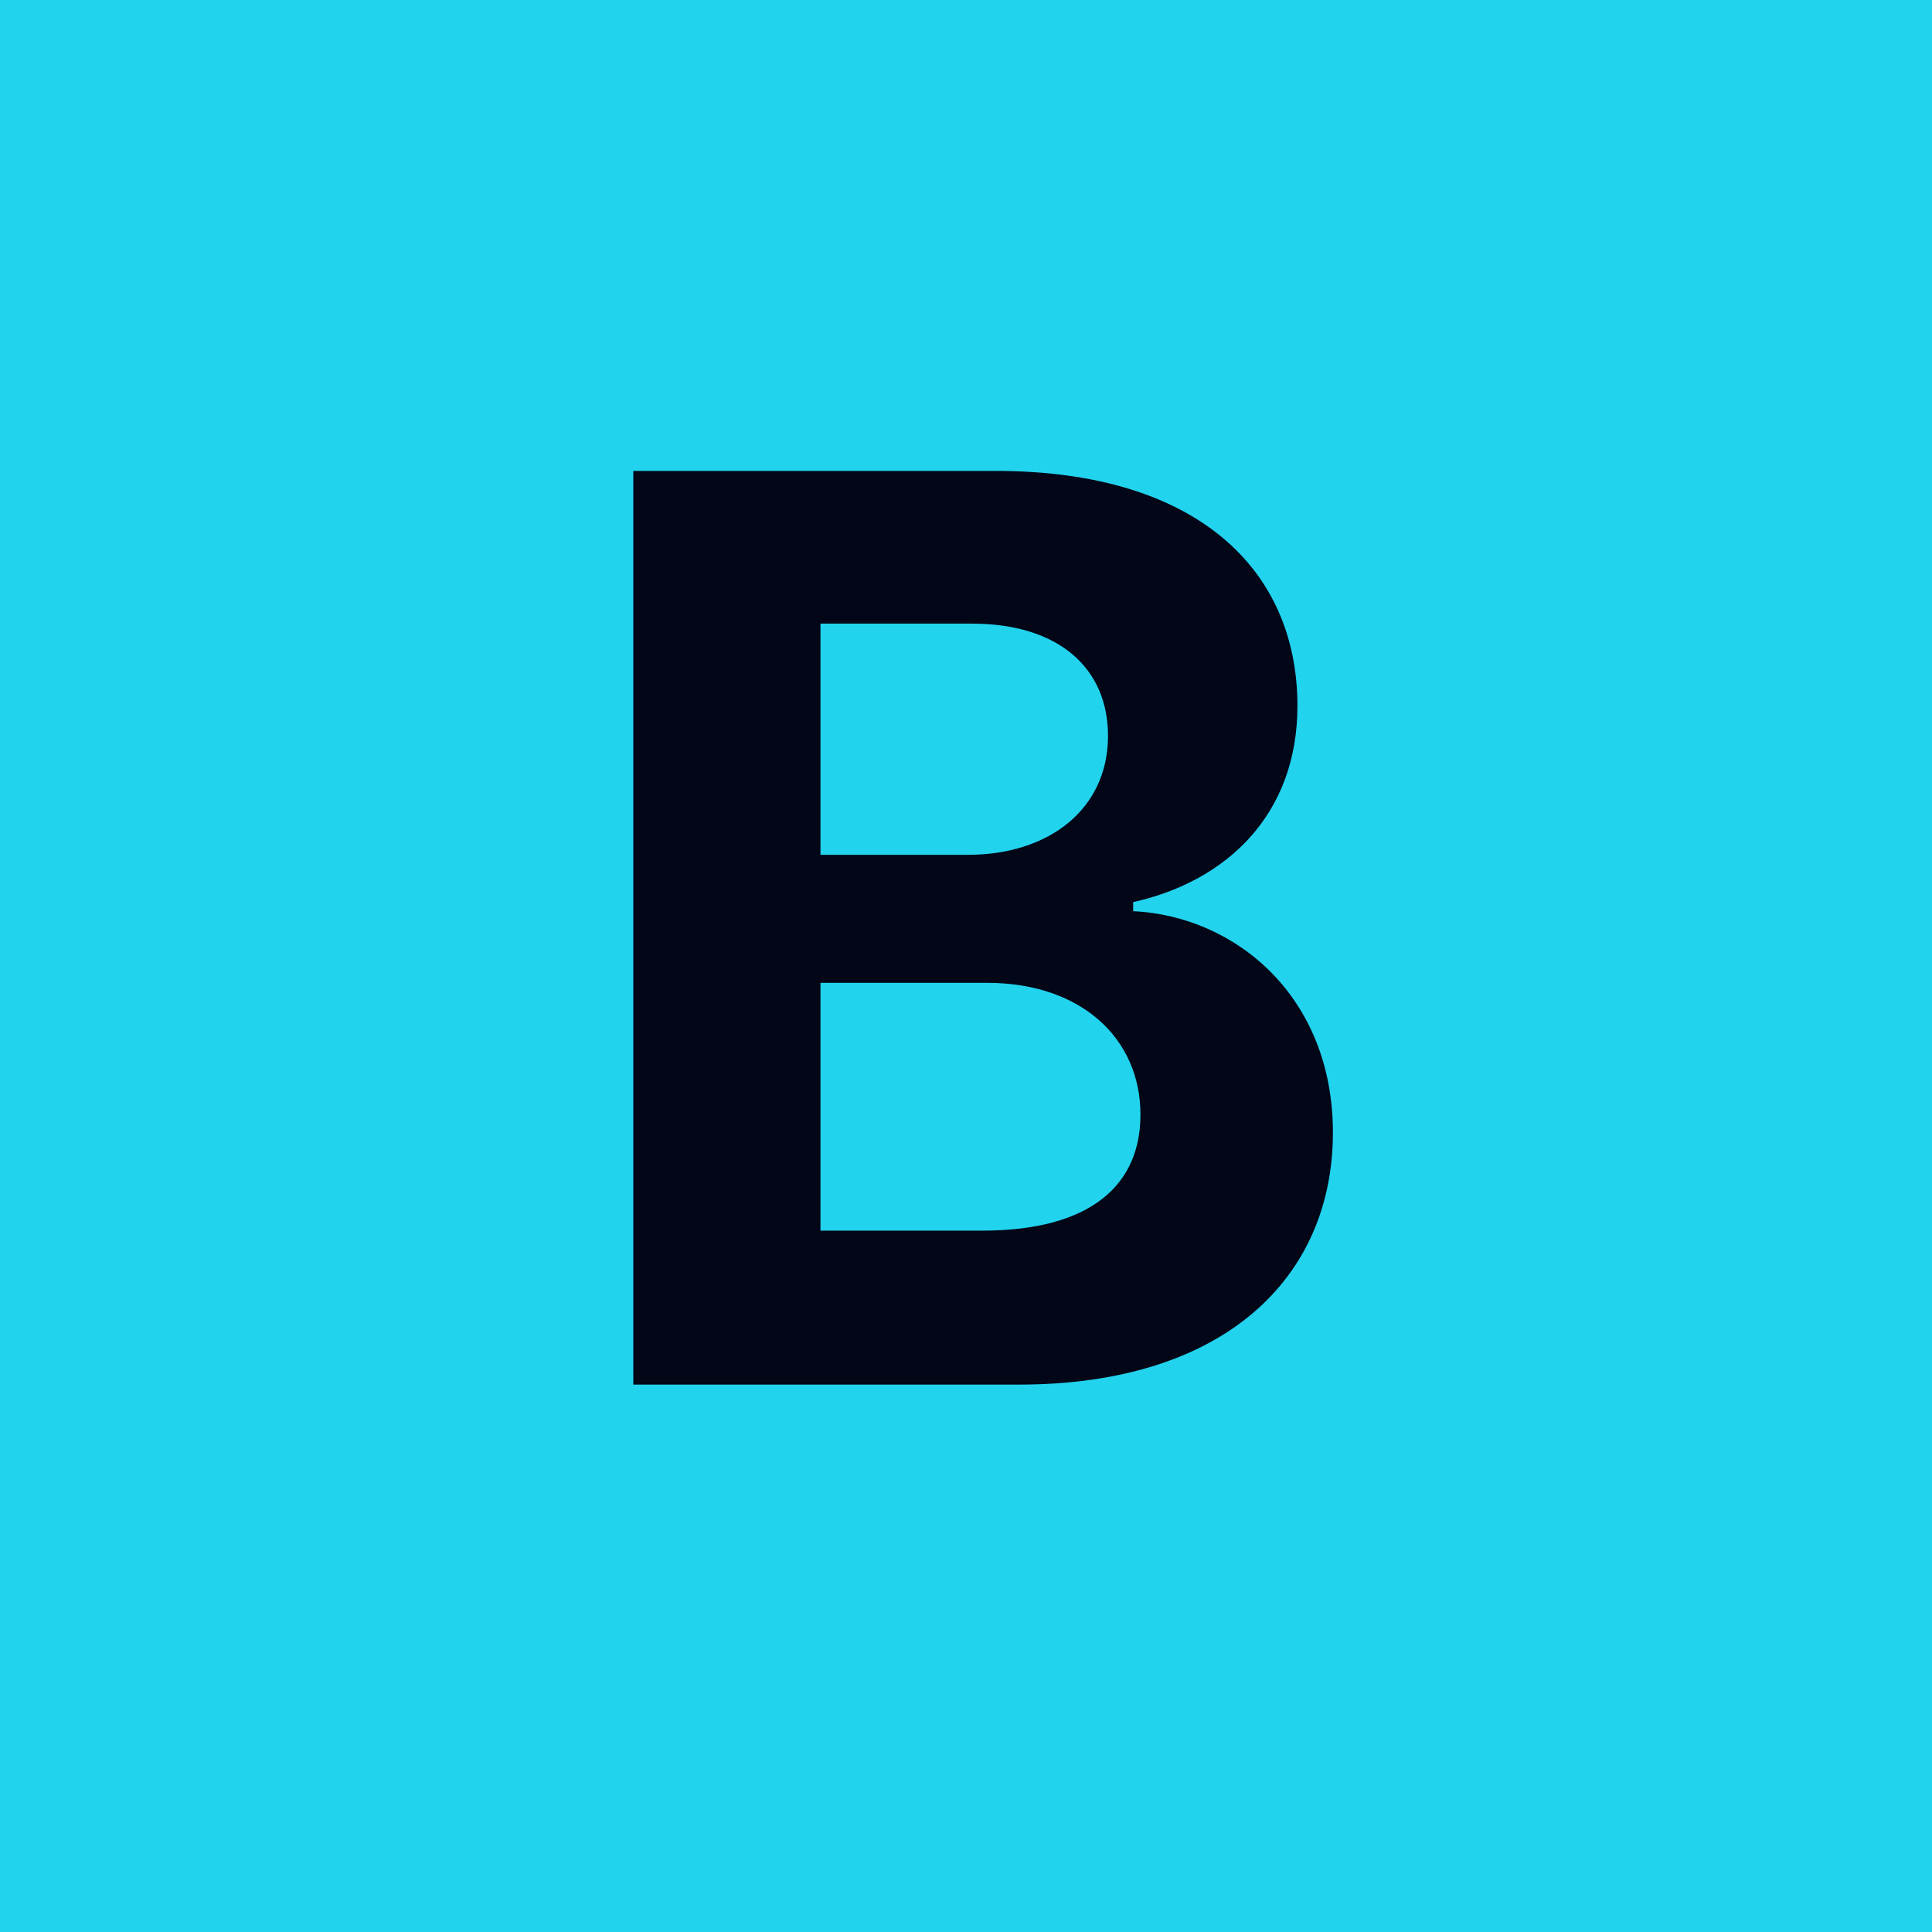
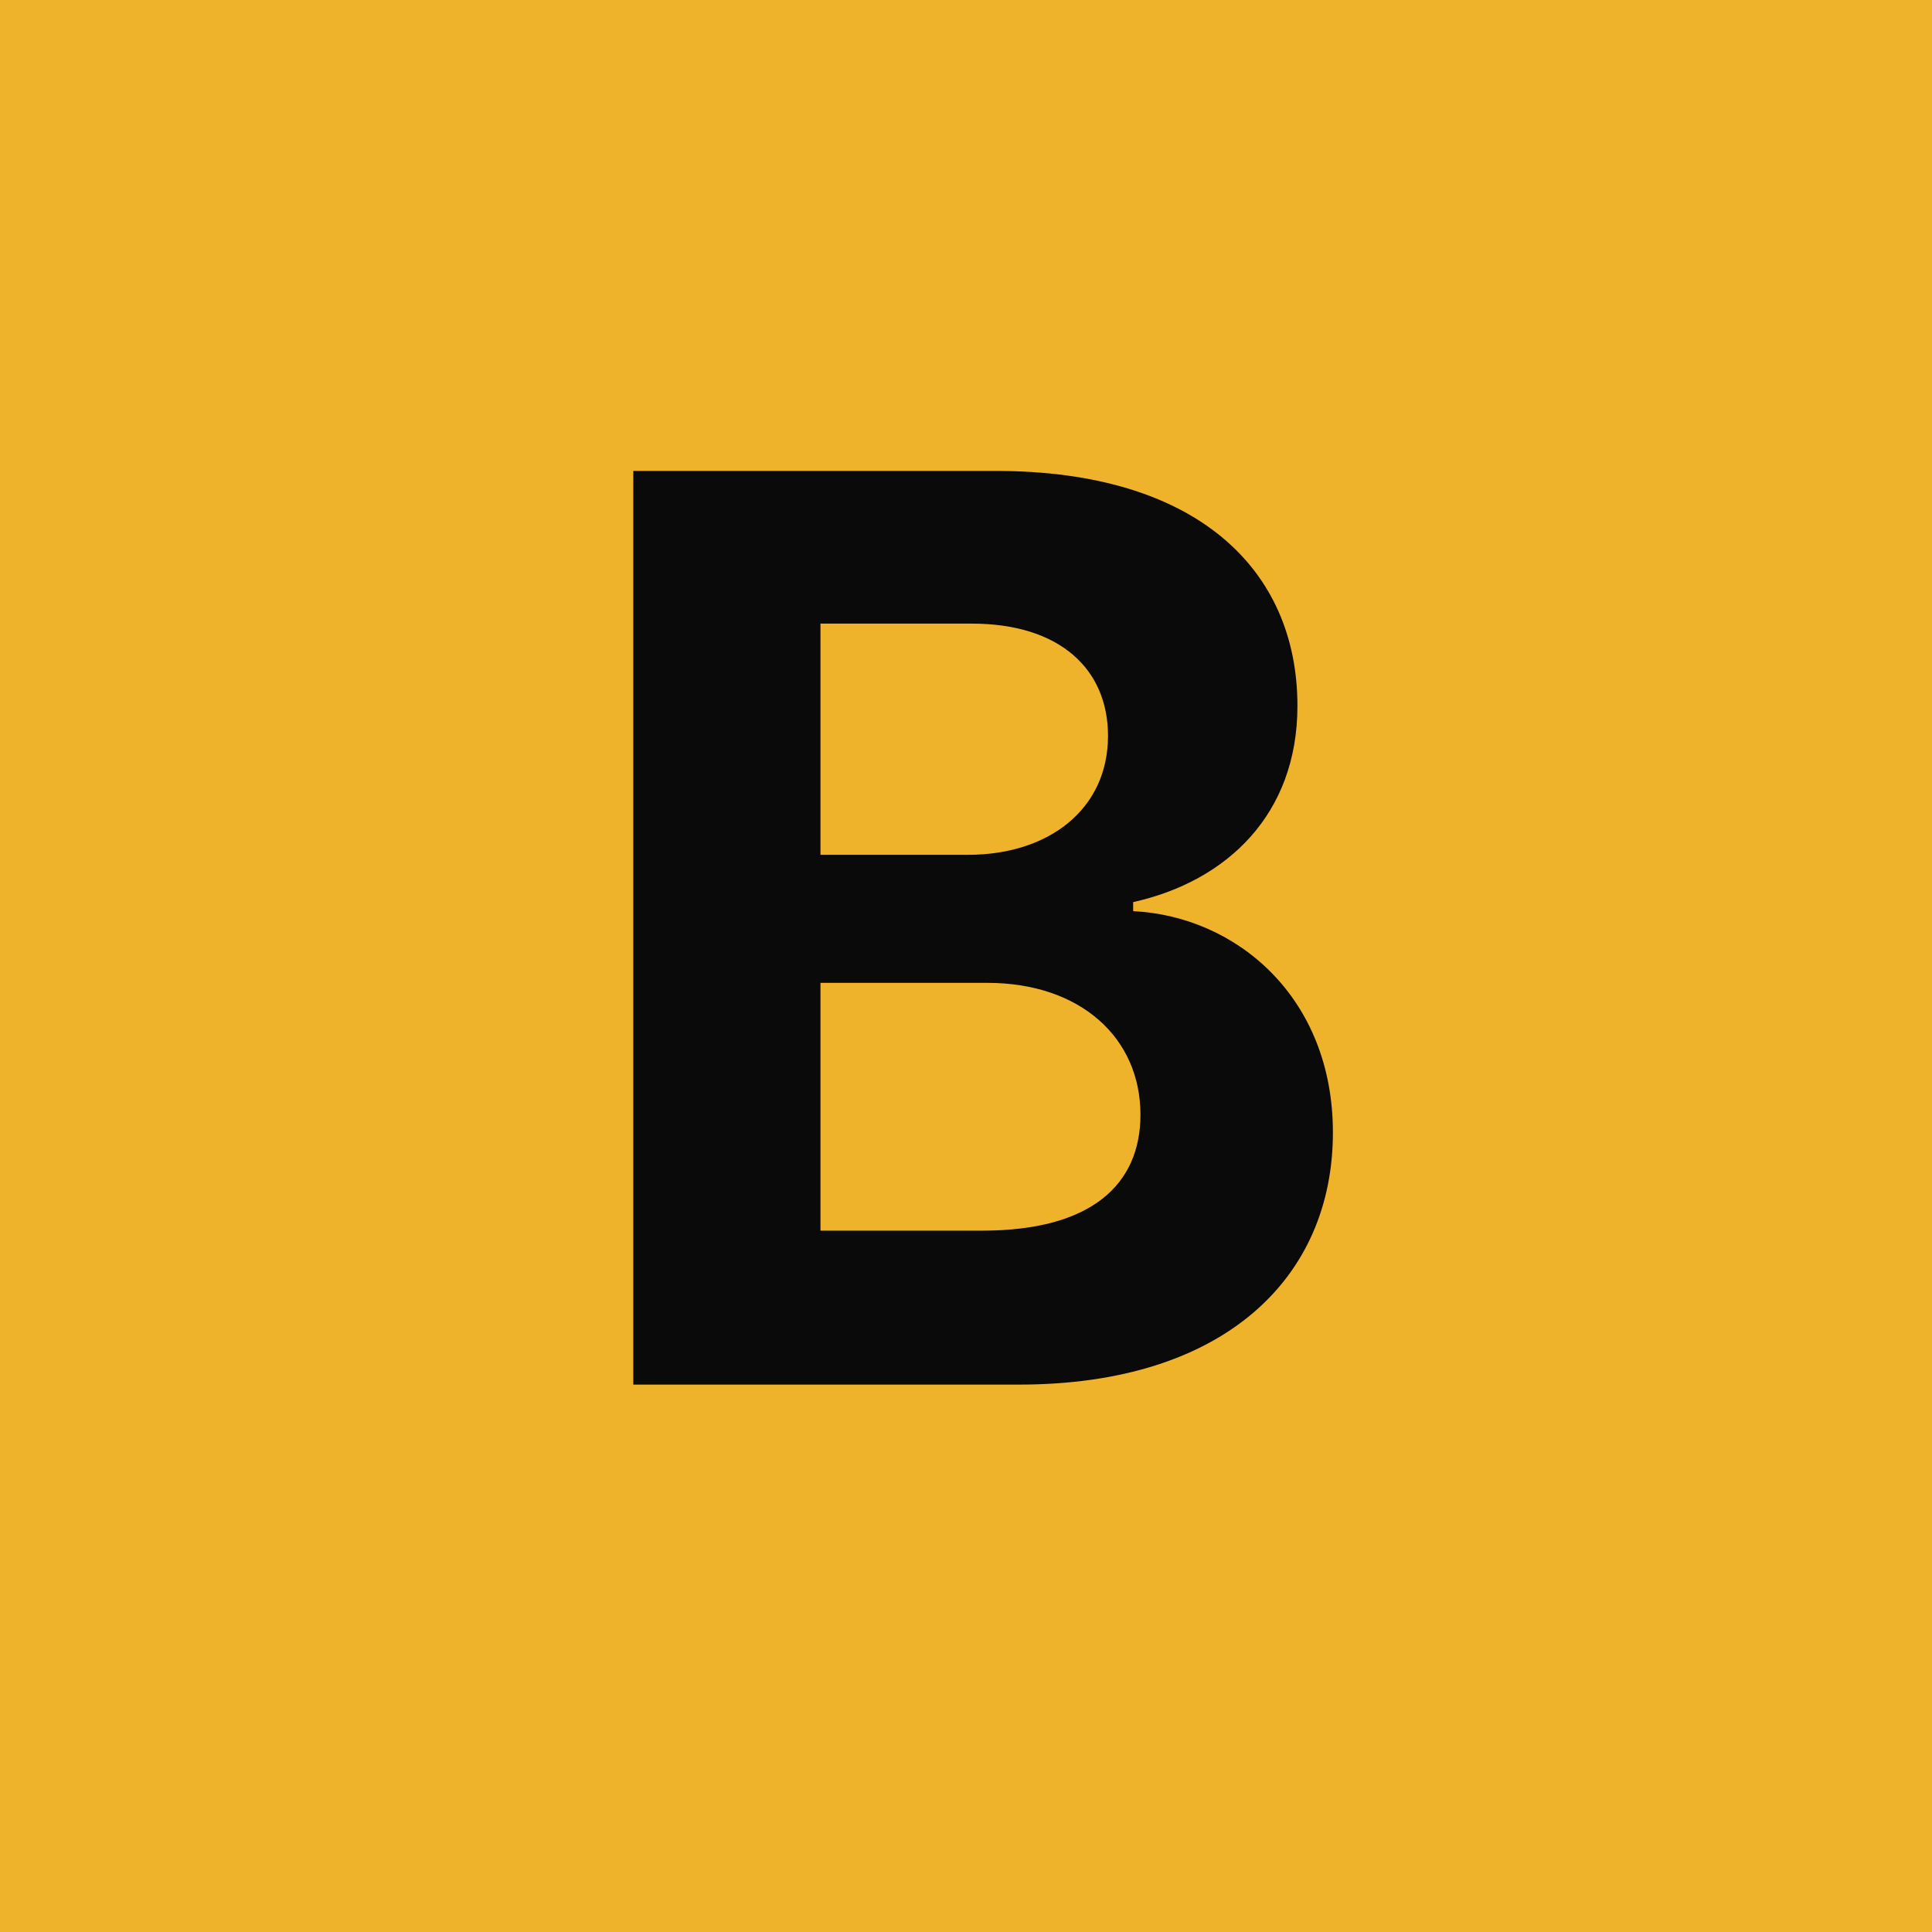
<svg xmlns="http://www.w3.org/2000/svg" viewBox="0 0 120 120" width="120" height="120" role="img" aria-label="BAZventures">
-   <rect width="120" height="120" fill="#22D3EE" />
-   <text x="60" y="86" font-family="Inter, system-ui, -apple-system, Segoe UI, sans-serif" font-size="78" font-weight="700" fill="#020617" text-anchor="middle" letter-spacing="-2">B</text>
+   <rect width="120" height="120" fill="#EEB32B" />
+   <text x="60" y="86" font-family="Inter, system-ui, -apple-system, Segoe UI, sans-serif" font-size="78" font-weight="700" fill="#0A0A0A" text-anchor="middle" letter-spacing="-2">B</text>
</svg>
